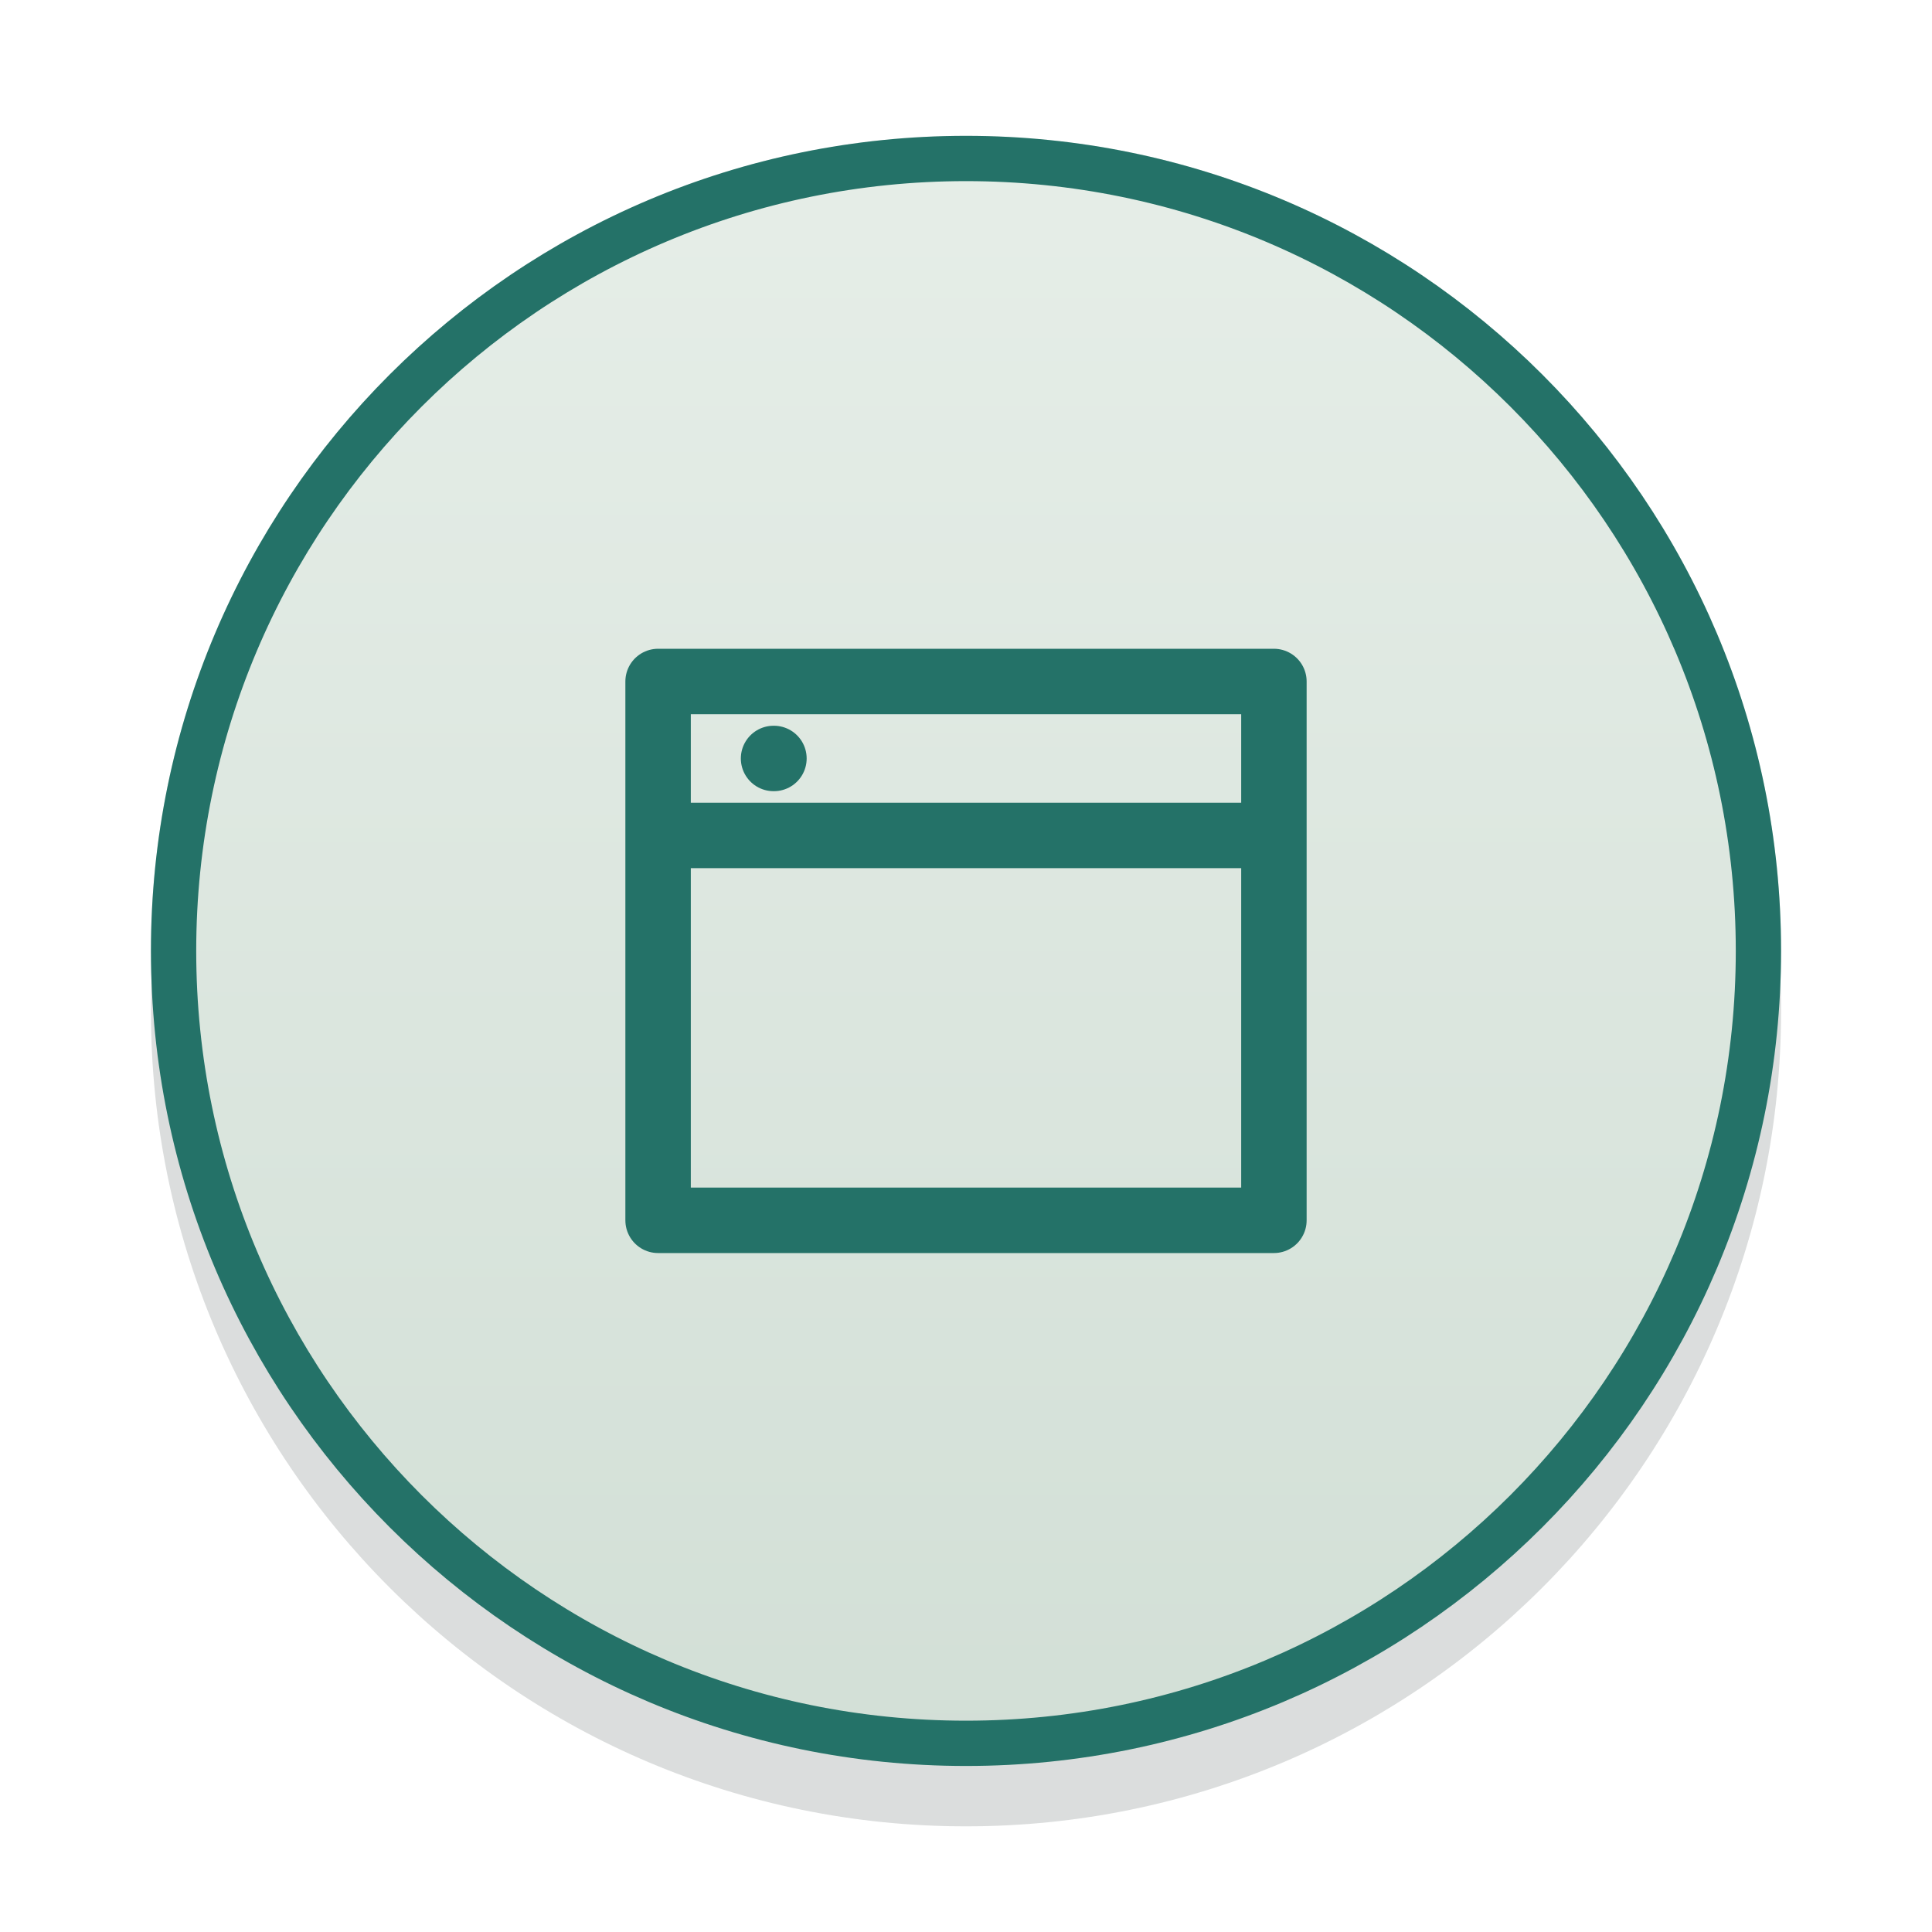
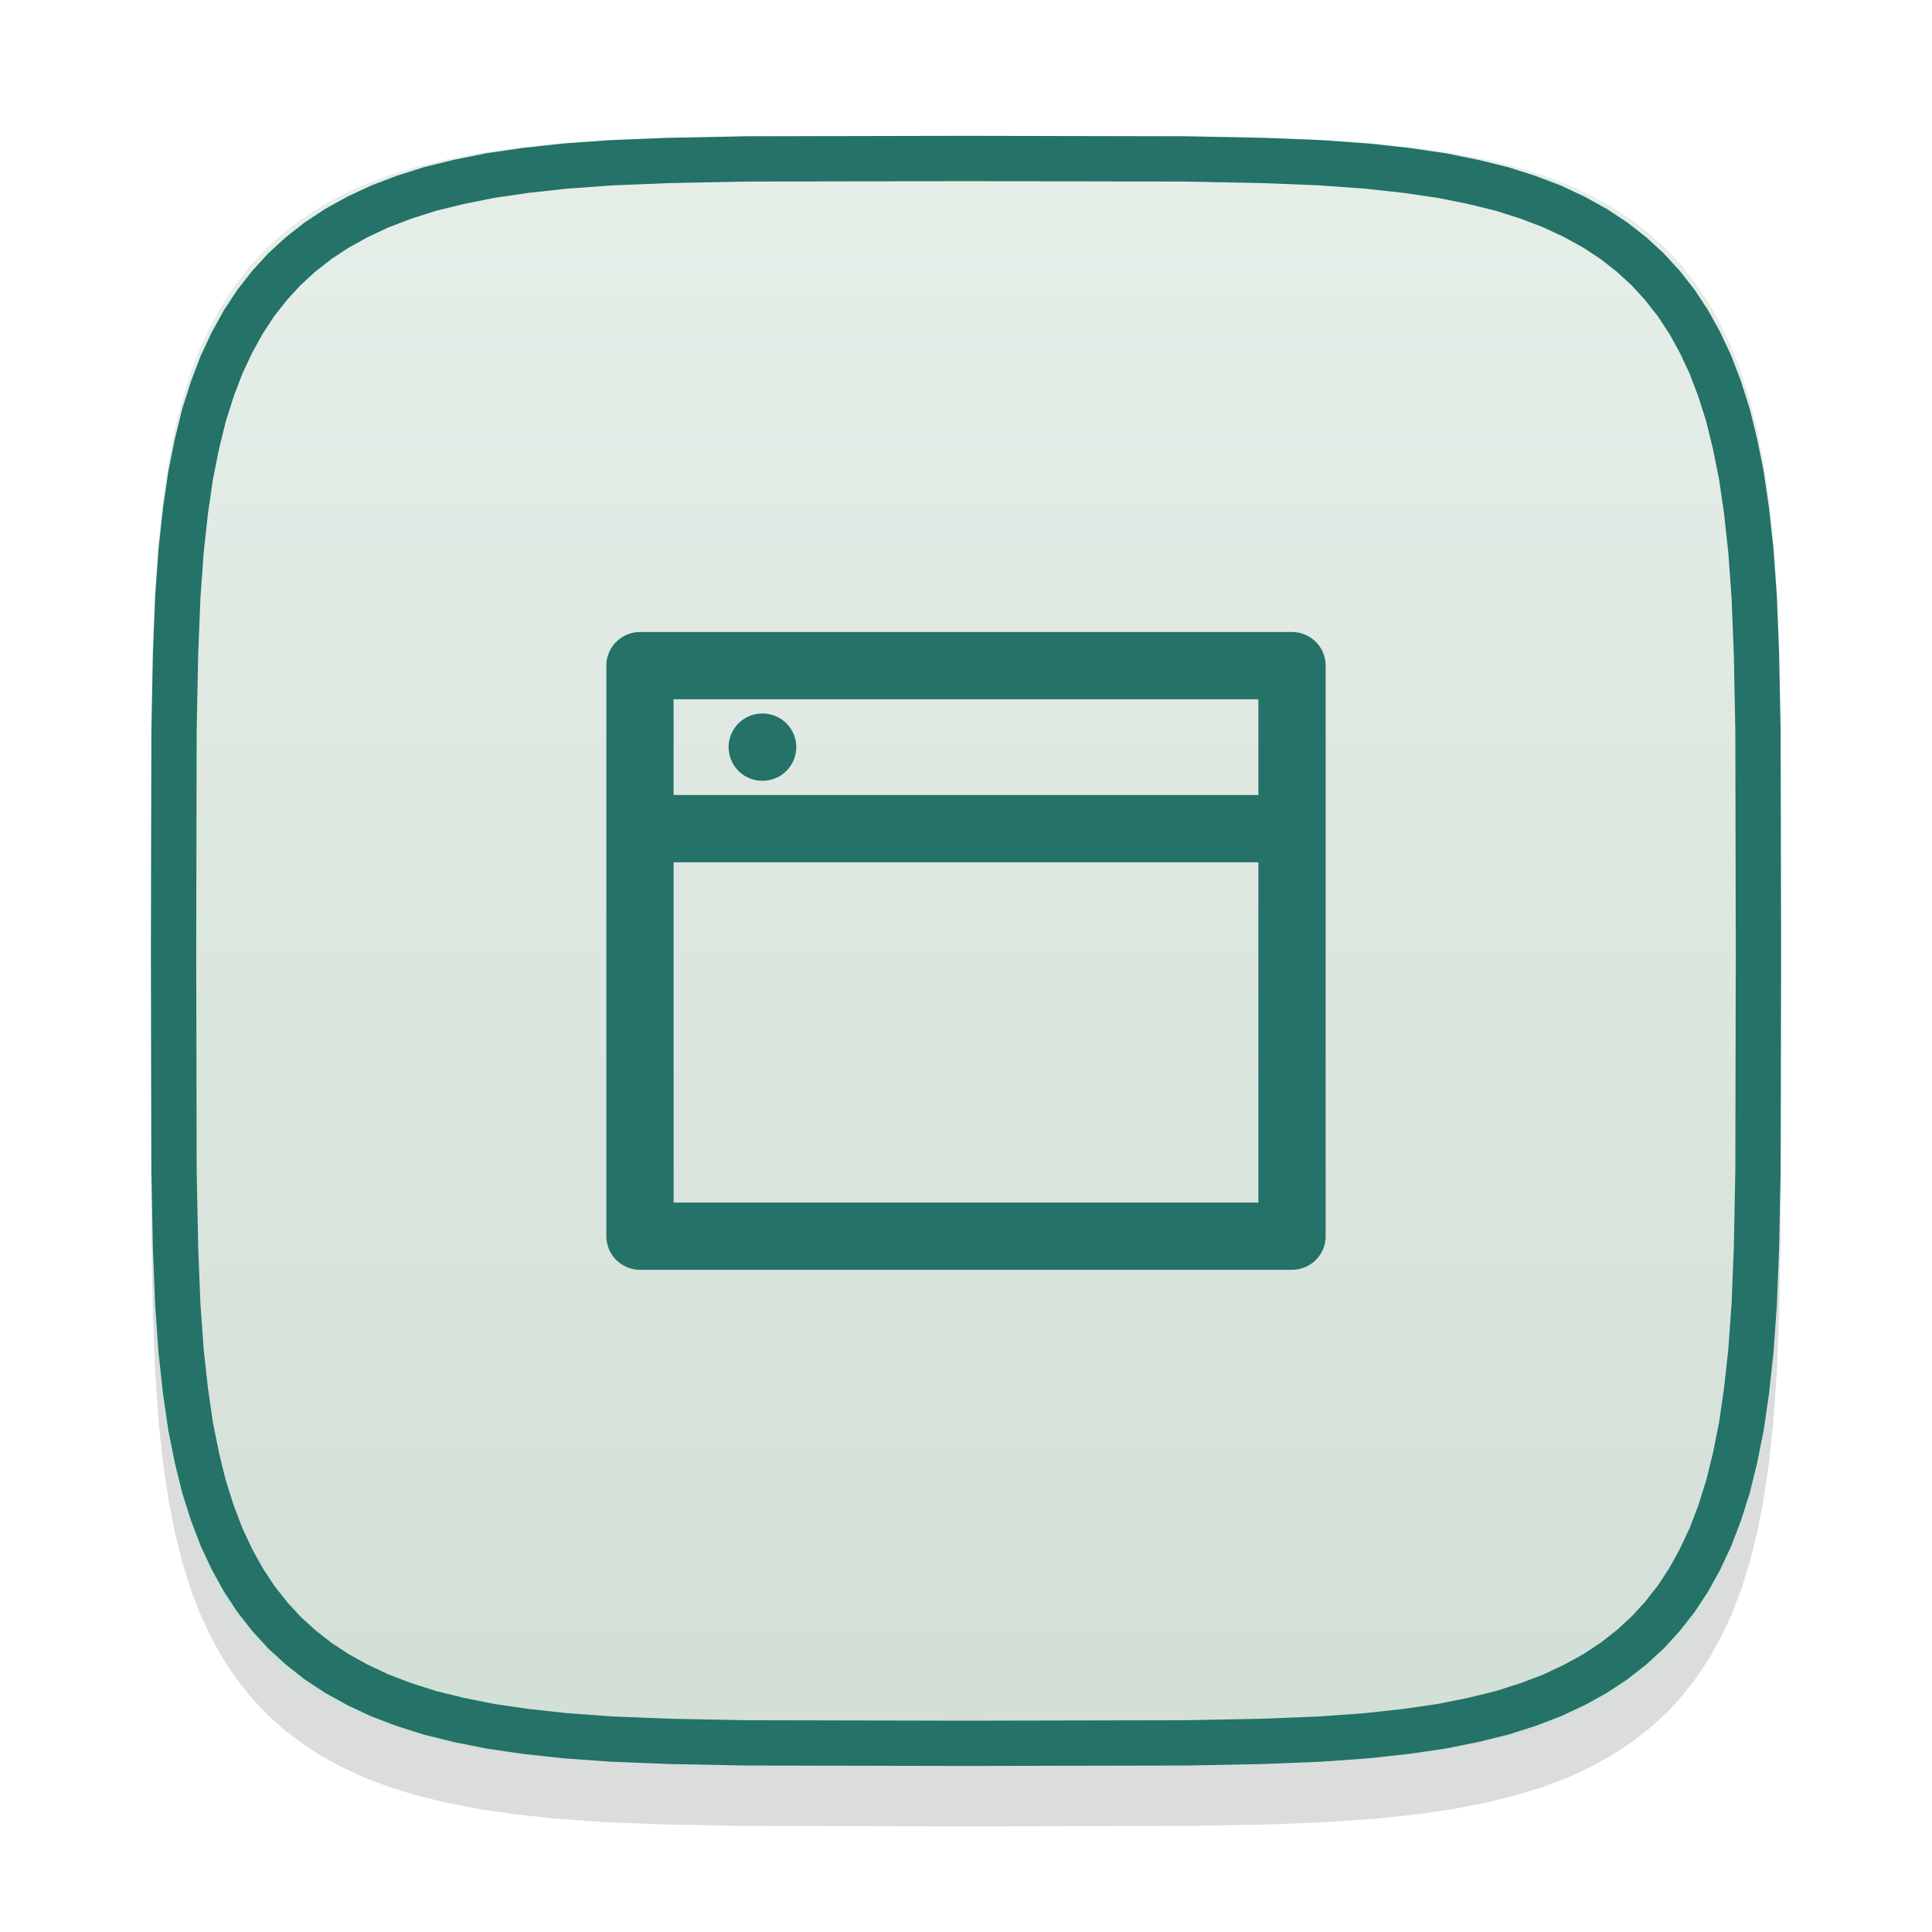
<svg xmlns="http://www.w3.org/2000/svg" width="128" height="128" viewBox="0 0 128 128">
  <defs>
    <linearGradient id="face" x1="0" y1="0" x2="0" y2="1">
      <stop offset="0" stop-color="#e6eee8" />
      <stop offset="1" stop-color="#d2dfd6" />
    </linearGradient>
  </defs>
-   <circle cx="64" cy="67" r="54" fill="#1e2b26" fill-opacity=".16" />
-   <circle cx="64" cy="63" r="54" fill="url(#face)" />
-   <circle cx="64" cy="63" r="52.5" fill="none" stroke="#247268" stroke-width="3" />
-   <g transform="translate(64 63) scale(2.55) translate(-12 -12)" fill="none" stroke="#247268" stroke-width="1.7" stroke-linecap="round" stroke-linejoin="round">
+   <path d="M118.00 67.00 L117.97 81.97 L117.87 87.23 L117.71 91.10 L117.48 94.28 L117.19 97.00 L116.83 99.41 L116.41 101.56 L115.92 103.52 L115.36 105.31 L114.73 106.95 L114.02 108.46 L113.25 109.86 L112.39 111.15 L111.46 112.34 L110.45 113.45 L109.34 114.46 L108.15 115.39 L106.86 116.25 L105.46 117.02 L103.95 117.73 L102.31 118.36 L100.52 118.92 L98.56 119.41 L96.41 119.83 L94.00 120.19 L91.28 120.48 L88.10 120.71 L84.23 120.87 L78.97 120.97 L64.00 121.00 L49.03 120.97 L43.77 120.87 L39.90 120.71 L36.72 120.48 L34.00 120.19 L31.59 119.83 L29.44 119.41 L27.48 118.92 L25.69 118.36 L24.05 117.73 L22.54 117.02 L21.14 116.25 L19.85 115.39 L18.66 114.46 L17.55 113.45 L16.54 112.34 L15.61 111.15 L14.75 109.86 L13.98 108.46 L13.27 106.95 L12.64 105.31 L12.08 103.52 L11.59 101.56 L11.17 99.41 L10.81 97.00 L10.52 94.28 L10.29 91.10 L10.13 87.23 L10.03 81.97 L10.00 67.00 L10.03 52.03 L10.13 46.77 L10.29 42.90 L10.52 39.72 L10.81 37.00 L11.17 34.59 L11.59 32.44 L12.08 30.48 L12.64 28.69 L13.27 27.05 L13.98 25.54 L14.75 24.14 L15.61 22.85 L16.54 21.66 L17.55 20.55 L18.66 19.54 L19.85 18.61 L21.14 17.75 L22.54 16.98 L24.05 16.27 L25.69 15.64 L27.48 15.08 L29.44 14.59 L31.59 14.17 L34.00 13.81 L36.72 13.52 L39.90 13.29 L43.77 13.13 L49.03 13.03 L64.00 13.00 L78.97 13.03 L84.23 13.13 L88.10 13.29 L91.28 13.52 L94.00 13.81 L96.41 14.17 L98.56 14.59 L100.52 15.08 L102.31 15.64 L103.95 16.27 L105.46 16.98 L106.86 17.75 L108.15 18.61 L109.34 19.54 L110.45 20.55 L111.46 21.66 L112.39 22.85 L113.25 24.14 L114.02 25.54 L114.73 27.05 L115.36 28.69 L115.92 30.48 L116.41 32.44 L116.83 34.59 L117.19 37.00 L117.48 39.72 L117.71 42.90 L117.87 46.77 L117.97 52.03 Z" fill="#1e2b26" fill-opacity=".16" />
+   <path d="M118.00 63.00 L117.97 77.97 L117.87 83.23 L117.71 87.10 L117.48 90.28 L117.19 93.00 L116.83 95.41 L116.41 97.56 L115.92 99.52 L115.36 101.31 L114.73 102.95 L114.02 104.46 L113.25 105.86 L112.39 107.15 L111.46 108.34 L110.45 109.45 L109.34 110.46 L108.15 111.39 L106.86 112.25 L105.46 113.02 L103.95 113.73 L102.31 114.36 L100.52 114.92 L98.56 115.41 L96.41 115.83 L94.00 116.19 L91.28 116.48 L88.10 116.71 L84.23 116.87 L78.97 116.97 L64.00 117.00 L49.03 116.97 L43.77 116.87 L39.90 116.71 L36.72 116.48 L34.00 116.19 L31.59 115.83 L29.44 115.41 L27.48 114.92 L25.69 114.36 L24.05 113.73 L22.54 113.02 L21.14 112.25 L19.85 111.39 L18.66 110.46 L17.55 109.45 L16.54 108.34 L15.61 107.15 L14.75 105.86 L13.98 104.46 L13.27 102.95 L12.64 101.31 L12.08 99.52 L11.59 97.56 L11.17 95.41 L10.81 93.00 L10.52 90.28 L10.29 87.10 L10.13 83.23 L10.03 77.97 L10.00 63.00 L10.03 48.03 L10.13 42.77 L10.29 38.90 L10.52 35.72 L10.81 33.00 L11.17 30.59 L11.59 28.44 L12.08 26.48 L12.64 24.69 L13.27 23.05 L13.98 21.54 L14.75 20.14 L15.61 18.85 L16.54 17.66 L17.55 16.55 L18.66 15.54 L19.85 14.61 L21.14 13.75 L22.54 12.98 L24.05 12.27 L25.69 11.64 L27.48 11.08 L29.44 10.59 L31.59 10.17 L34.00 9.81 L36.72 9.52 L39.90 9.29 L43.77 9.13 L49.03 9.03 L64.00 9.00 L78.97 9.03 L84.23 9.13 L88.10 9.29 L91.28 9.52 L94.00 9.81 L96.41 10.17 L98.56 10.59 L100.52 11.08 L102.31 11.64 L103.95 12.27 L105.46 12.98 L106.86 13.75 L108.15 14.61 L109.34 15.54 L110.45 16.55 L111.46 17.66 L112.39 18.85 L113.25 20.14 L114.02 21.54 L114.73 23.05 L115.36 24.69 L115.92 26.48 L116.41 28.44 L116.83 30.59 L117.19 33.00 L117.48 35.72 L117.71 38.90 L117.87 42.77 L117.97 48.03 Z" fill="url(#face)" />
+   <path d="M116.50 63.00 L116.47 77.56 L116.37 82.67 L116.22 86.44 L116.00 89.52 L115.71 92.17 L115.37 94.51 L114.95 96.60 L114.48 98.51 L113.93 100.24 L113.32 101.84 L112.63 103.31 L111.88 104.67 L111.05 105.93 L110.14 107.09 L109.16 108.16 L108.09 109.14 L106.93 110.05 L105.67 110.88 L104.31 111.63 L102.84 112.32 L101.24 112.93 L99.51 113.48 L97.60 113.95 L95.51 114.37 L93.17 114.71 L90.52 115.00 L87.44 115.22 L83.67 115.37 L78.56 115.47 L64.00 115.50 L49.44 115.47 L44.33 115.37 L40.56 115.22 L37.48 115.00 L34.83 114.71 L32.49 114.37 L30.40 113.95 L28.49 113.48 L26.76 112.93 L25.16 112.32 L23.69 111.63 L22.33 110.88 L21.07 110.05 L19.91 109.14 L18.84 108.16 L17.86 107.09 L16.95 105.93 L16.12 104.67 L15.37 103.31 L14.68 101.84 L14.07 100.24 L13.52 98.51 L13.05 96.60 L12.63 94.51 L12.29 92.17 L12.00 89.52 L11.78 86.44 L11.63 82.67 L11.53 77.56 L11.50 63.00 L11.53 48.44 L11.63 43.33 L11.78 39.56 L12.00 36.48 L12.29 33.83 L12.63 31.49 L13.05 29.40 L13.52 27.49 L14.07 25.76 L14.68 24.16 L15.37 22.69 L16.12 21.33 L16.95 20.07 L17.86 18.91 L18.84 17.84 L19.91 16.86 L21.07 15.95 L22.33 15.12 L23.69 14.37 L25.16 13.68 L26.76 13.07 L28.49 12.52 L30.40 12.05 L32.49 11.63 L34.83 11.29 L37.48 11.00 L40.56 10.78 L44.33 10.63 L49.44 10.53 L64.00 10.50 L78.56 10.53 L83.67 10.63 L87.44 10.78 L90.52 11.00 L93.17 11.29 L95.51 11.63 L97.60 12.05 L99.51 12.52 L101.24 13.07 L102.84 13.68 L104.31 14.37 L105.67 15.12 L106.93 15.95 L108.09 16.86 L109.16 17.84 L110.14 18.91 L111.05 20.07 L111.88 21.33 L112.63 22.69 L113.32 24.16 L113.93 25.76 L114.48 27.49 L114.95 29.40 L115.37 31.49 L115.71 33.83 L116.00 36.48 L116.22 39.56 L116.37 43.33 L116.47 48.44 Z" fill="none" stroke="#247268" stroke-width="3" />
+   <g transform="translate(64 63) scale(2.7) translate(-12 -12)" fill="none" stroke="#247268" stroke-width="1.65" stroke-linecap="round" stroke-linejoin="round">
    <path d="M4 5h16v14H4z M4 9h16 M7 7h.01" />
  </g>
</svg>
